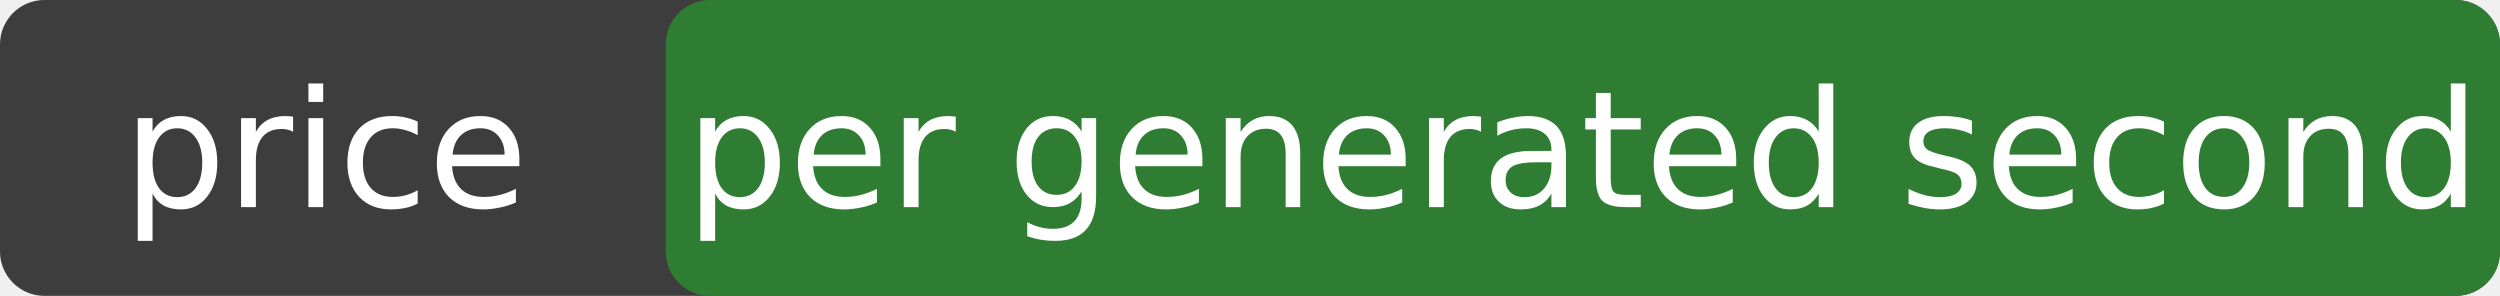
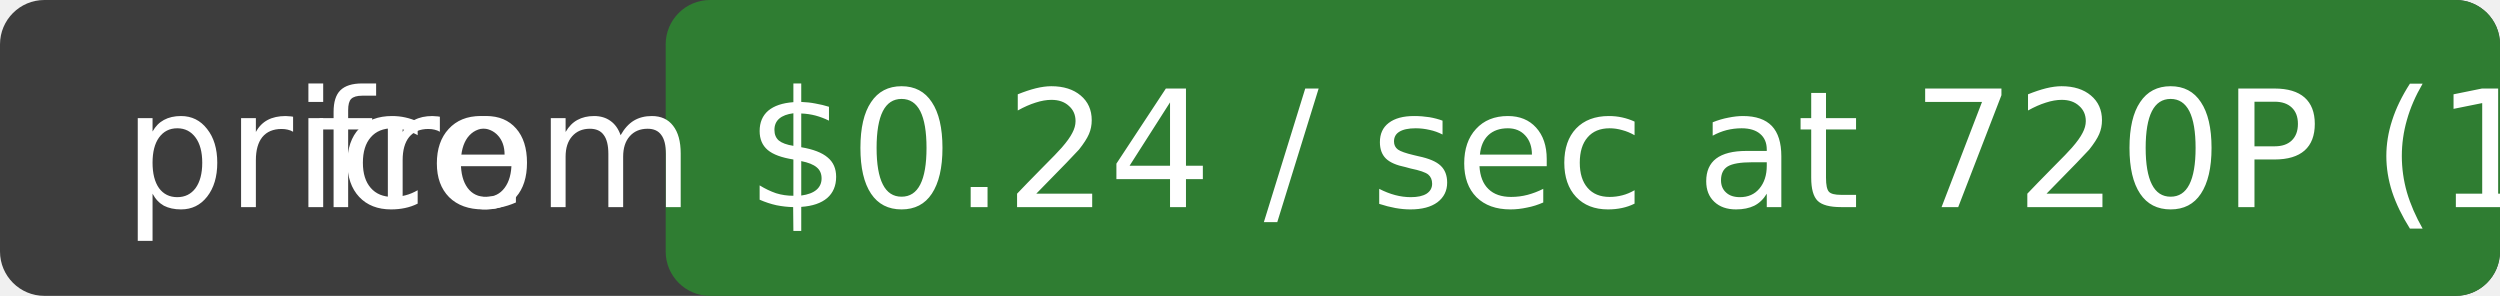
- <svg xmlns="http://www.w3.org/2000/svg" width="169" height="20" role="img" aria-label="price: per generated second">
+ <svg xmlns="http://www.w3.org/2000/svg" width="169" height="20" role="img" aria-label="price: from $0.24 / sec at 720P (1024">
  <rect width="169" height="20" rx="3" fill="#3d3d3d" />
  <rect x="45" width="124" height="20" rx="3" fill="#2f7d32" />
  <g fill="#fff" text-anchor="middle" font-family="Verdana,Geneva,DejaVu Sans,sans-serif" font-size="11">
    <text x="22" y="14">price</text>
-     <text x="107" y="14">per generated second</text>
+     <text x="107" y="14">from $0.24 / sec at 720P (1024</text>
  </g>
</svg>
